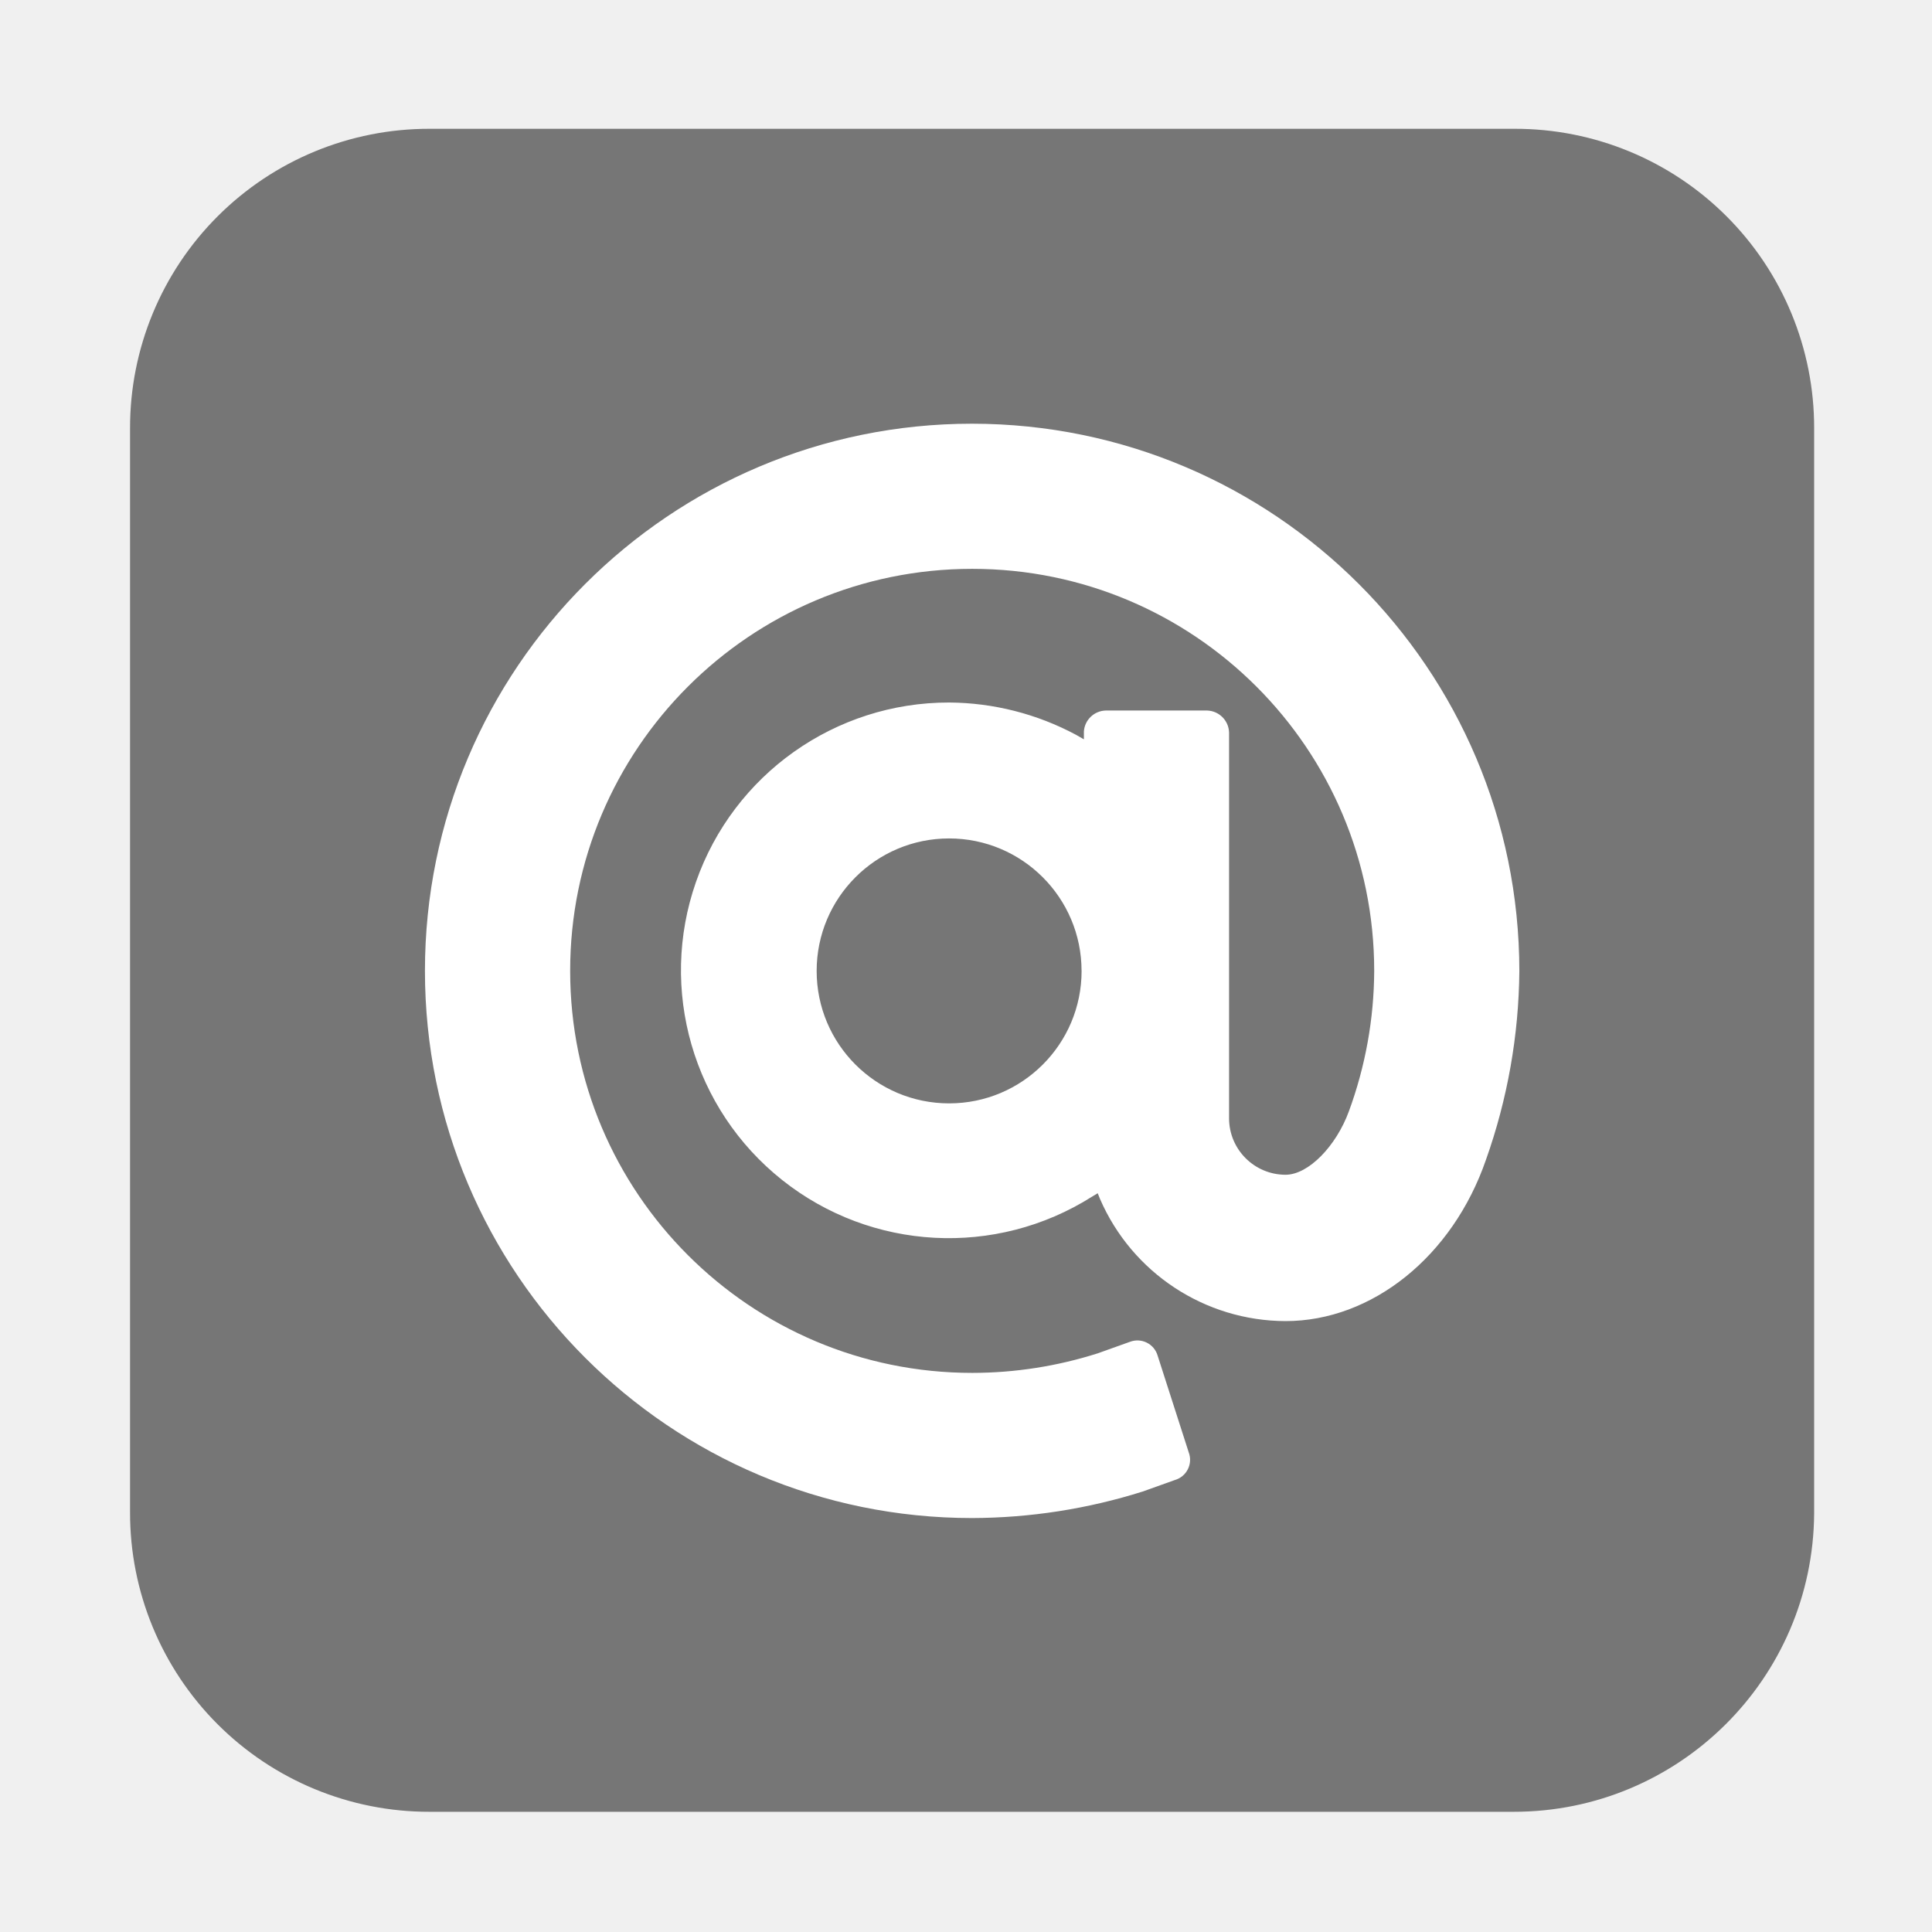
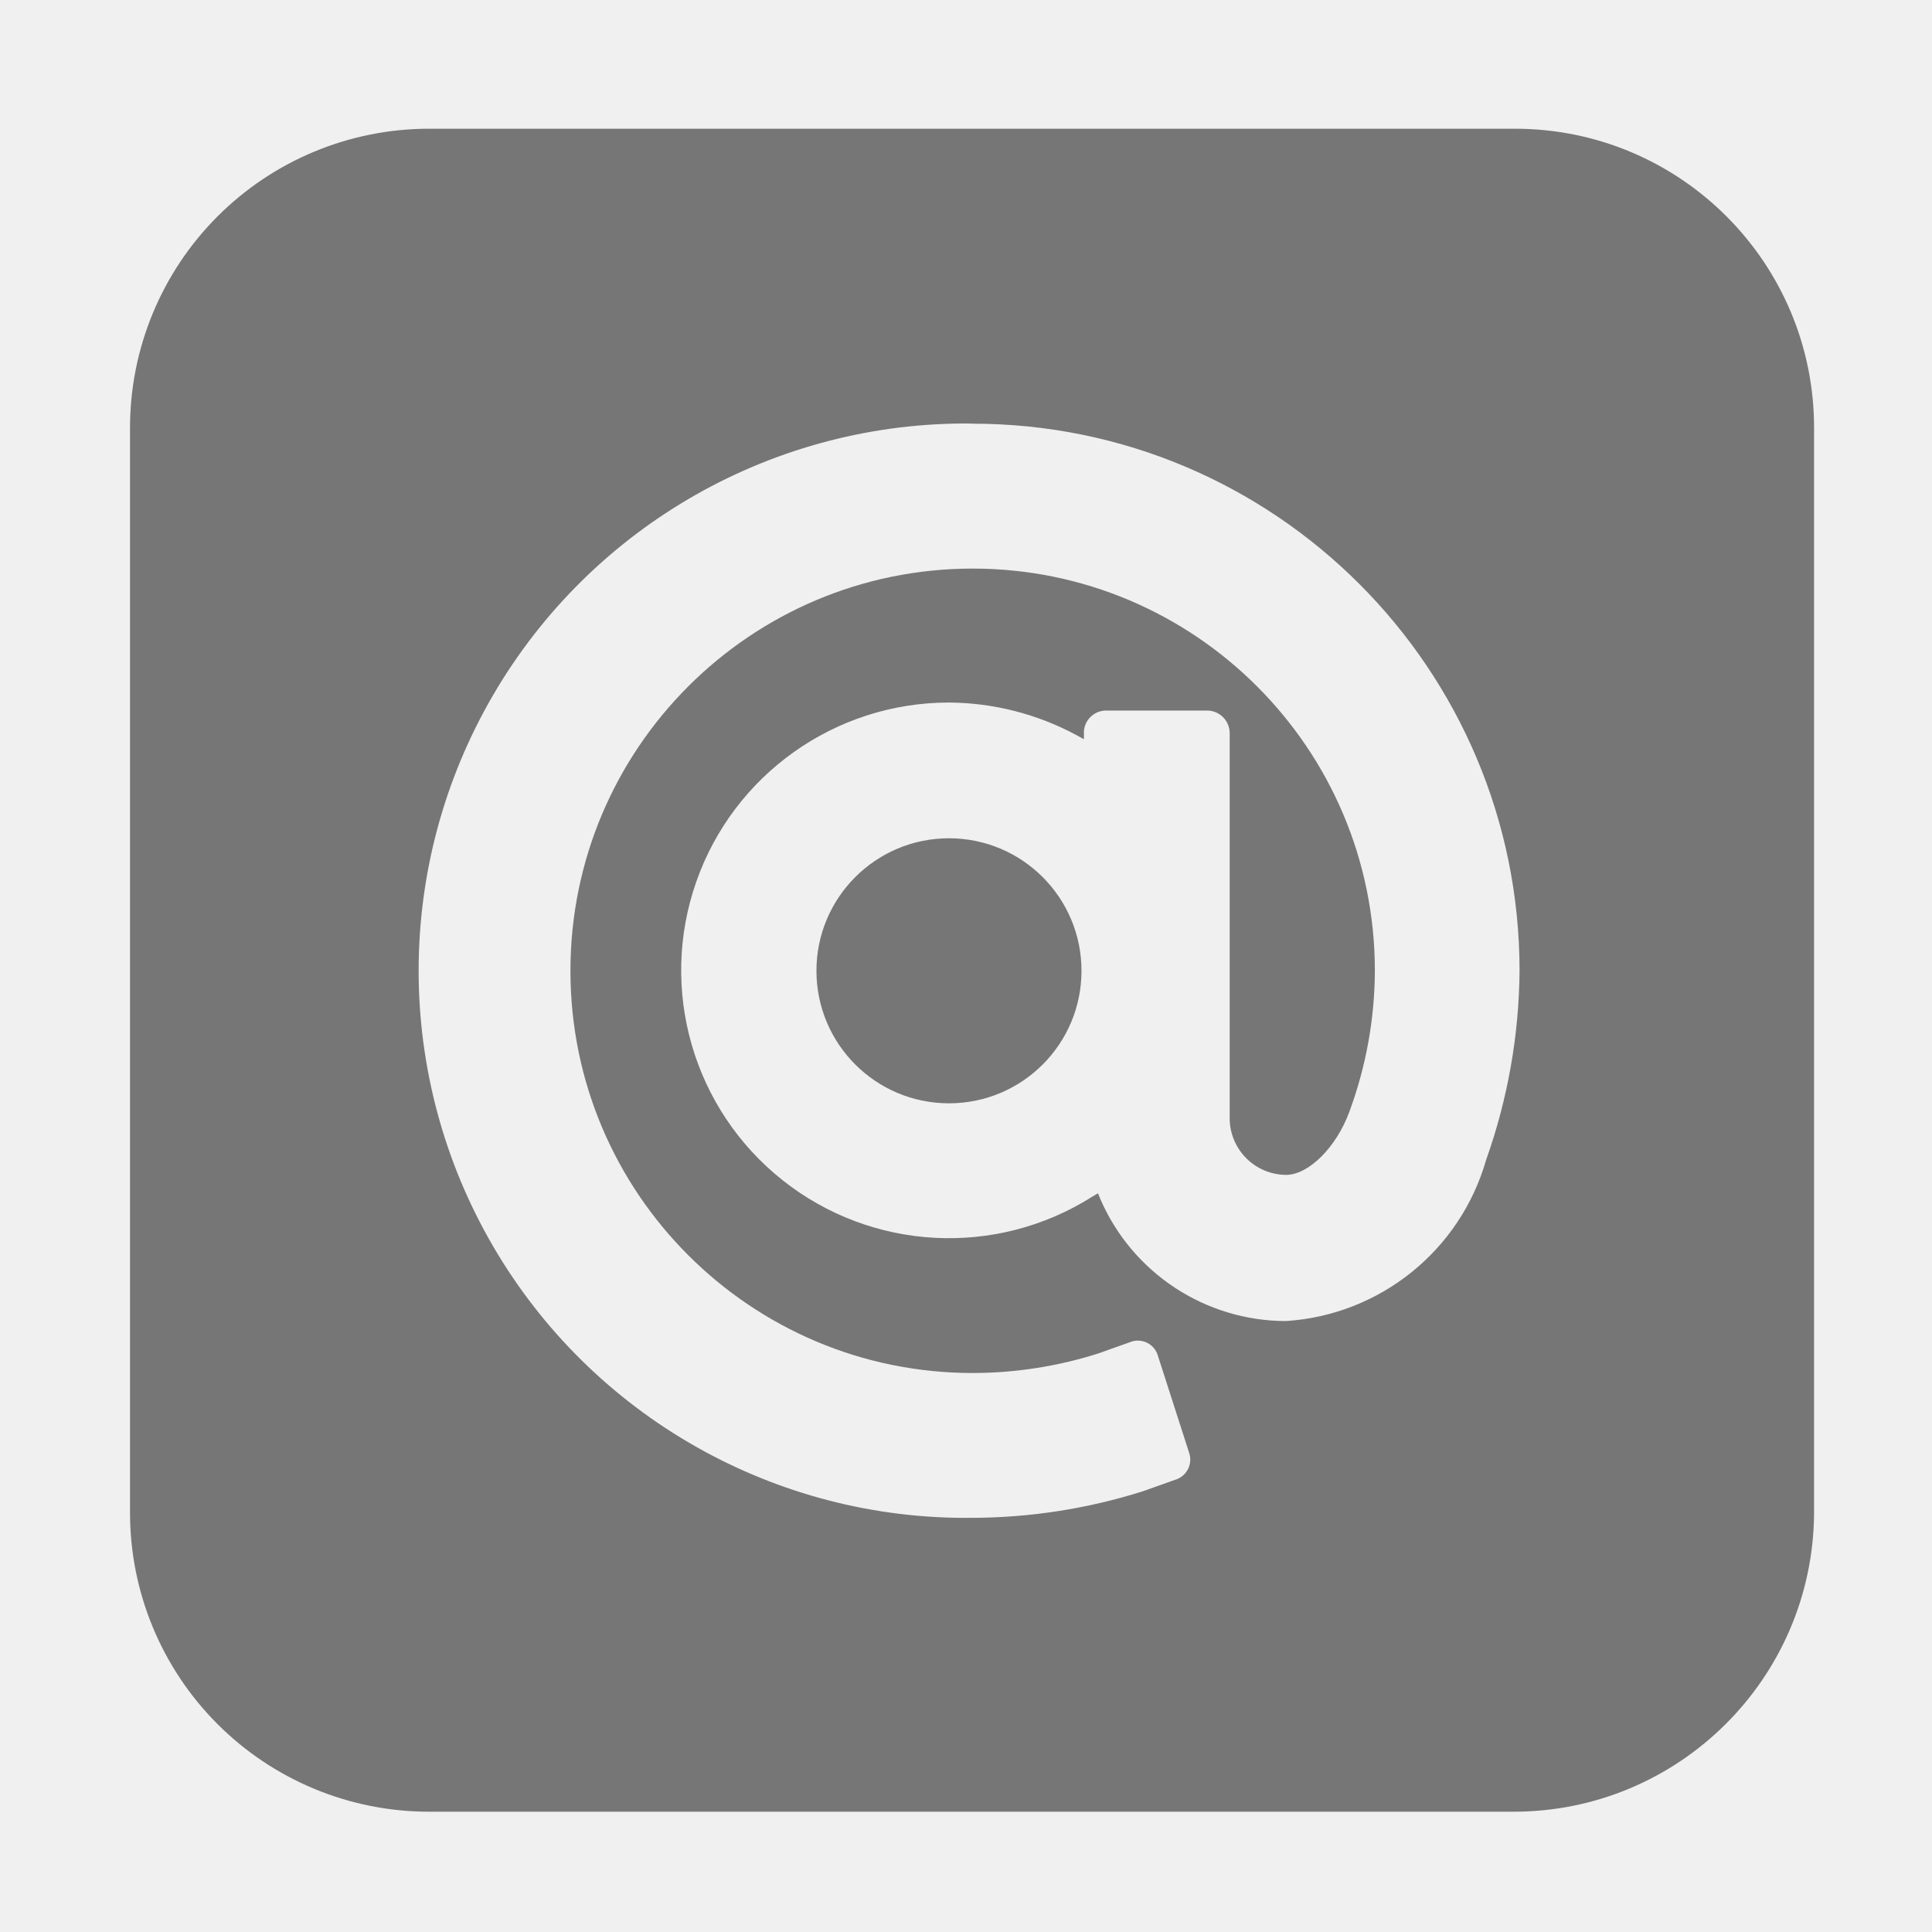
- <svg xmlns="http://www.w3.org/2000/svg" id="ico-line-ad-small" width="150" height="150" viewBox="0 0 150 150">
-   <rect id="Rectangle_1" data-name="Rectangle 1" width="150" height="150" fill="none" />
-   <g id="ico-line-ad-small-2" data-name="ico-line-ad-small" transform="translate(7.997 7.7)">
-     <path id="Path_1" data-name="Path 1" d="M109.513,132.967H25.353A23.207,23.207,0,0,1,2.1,109.713V25.553A23.207,23.207,0,0,1,25.353,2.3H109.6a23.207,23.207,0,0,1,23.253,23.253V109.8A23.322,23.322,0,0,1,109.513,132.967Z" transform="translate(0)" fill="#767676" />
-     <path id="Path_2" data-name="Path 2" d="M70.182,27.9a42.482,42.482,0,0,0,0,84.965,44.458,44.458,0,0,0,13.237-2.057l2.5-.894A1.634,1.634,0,0,0,87,107.767l-2.415-7.513a1.634,1.634,0,0,0-2.146-1.073l-2.5.894a32.207,32.207,0,0,1-9.749,1.52A31.213,31.213,0,1,1,101.4,70.382a32.018,32.018,0,0,1-1.968,10.911c-.984,2.683-3.13,4.919-4.919,4.919a4.39,4.39,0,0,1-4.382-4.382V51.869a1.759,1.759,0,0,0-1.7-1.7h-7.87a1.744,1.744,0,0,0-1.7,1.61v.626l-.626-.358a21.149,21.149,0,0,0-9.838-2.5,20.794,20.794,0,1,0,11.09,38.368l.447-.268.179.447a15.754,15.754,0,0,0,14.4,9.48c6.708,0,12.968-5.008,15.562-12.521a44.906,44.906,0,0,0,2.594-14.668A42.521,42.521,0,0,0,70.182,27.9Zm8.5,42.482A10.285,10.285,0,1,1,68.394,60.1,10.287,10.287,0,0,1,78.679,70.382Z" transform="translate(-2.704 -2.704)" fill="#fff" />
+ <svg xmlns="http://www.w3.org/2000/svg" id="ico-line-ad-small" width="27" height="27" viewBox="0 0 27 27">
+   <rect id="Rectangle_1" data-name="Rectangle 1" width="27" height="27" fill="none" />
+   <g id="ico-line-ad-small-2" data-name="ico-line-ad-small" transform="translate(1.817 1.799)">
+     <path id="Subtraction_9" data-name="Subtraction 9" d="M19.338,23.52H4.178A4.178,4.178,0,0,1,0,19.335V4.186A4.179,4.179,0,0,1,4.177,0h15.18a4.18,4.18,0,0,1,4.178,4.186V19.351a4.2,4.2,0,0,1-4.2,4.169Zm-7.57-19.4a7.647,7.647,0,1,0,0,15.293,7.988,7.988,0,0,0,2.383-.37l.45-.16A.295.295,0,0,0,14.8,18.5l-.435-1.352a.292.292,0,0,0-.15-.181.3.3,0,0,0-.132-.031.285.285,0,0,0-.1.019l-.449.16a5.81,5.81,0,0,1-1.755.274,5.621,5.621,0,1,1,5.618-5.618,5.752,5.752,0,0,1-.355,1.963c-.182.5-.571.886-.885.886a.793.793,0,0,1-.789-.79V8.437a.317.317,0,0,0-.306-.306H13.636a.311.311,0,0,0-.305.289v.112l-.114-.063a3.815,3.815,0,0,0-1.77-.45h0a3.743,3.743,0,1,0,2,6.906l.081-.048.032.08a2.832,2.832,0,0,0,2.592,1.706,3.117,3.117,0,0,0,2.8-2.253,8.076,8.076,0,0,0,.467-2.641,7.646,7.646,0,0,0-7.647-7.647Zm-.321,9.5a1.852,1.852,0,1,1,1.85-1.852,1.851,1.851,0,0,1-1.85,1.852Z" fill="#767676" />
  </g>
</svg>
